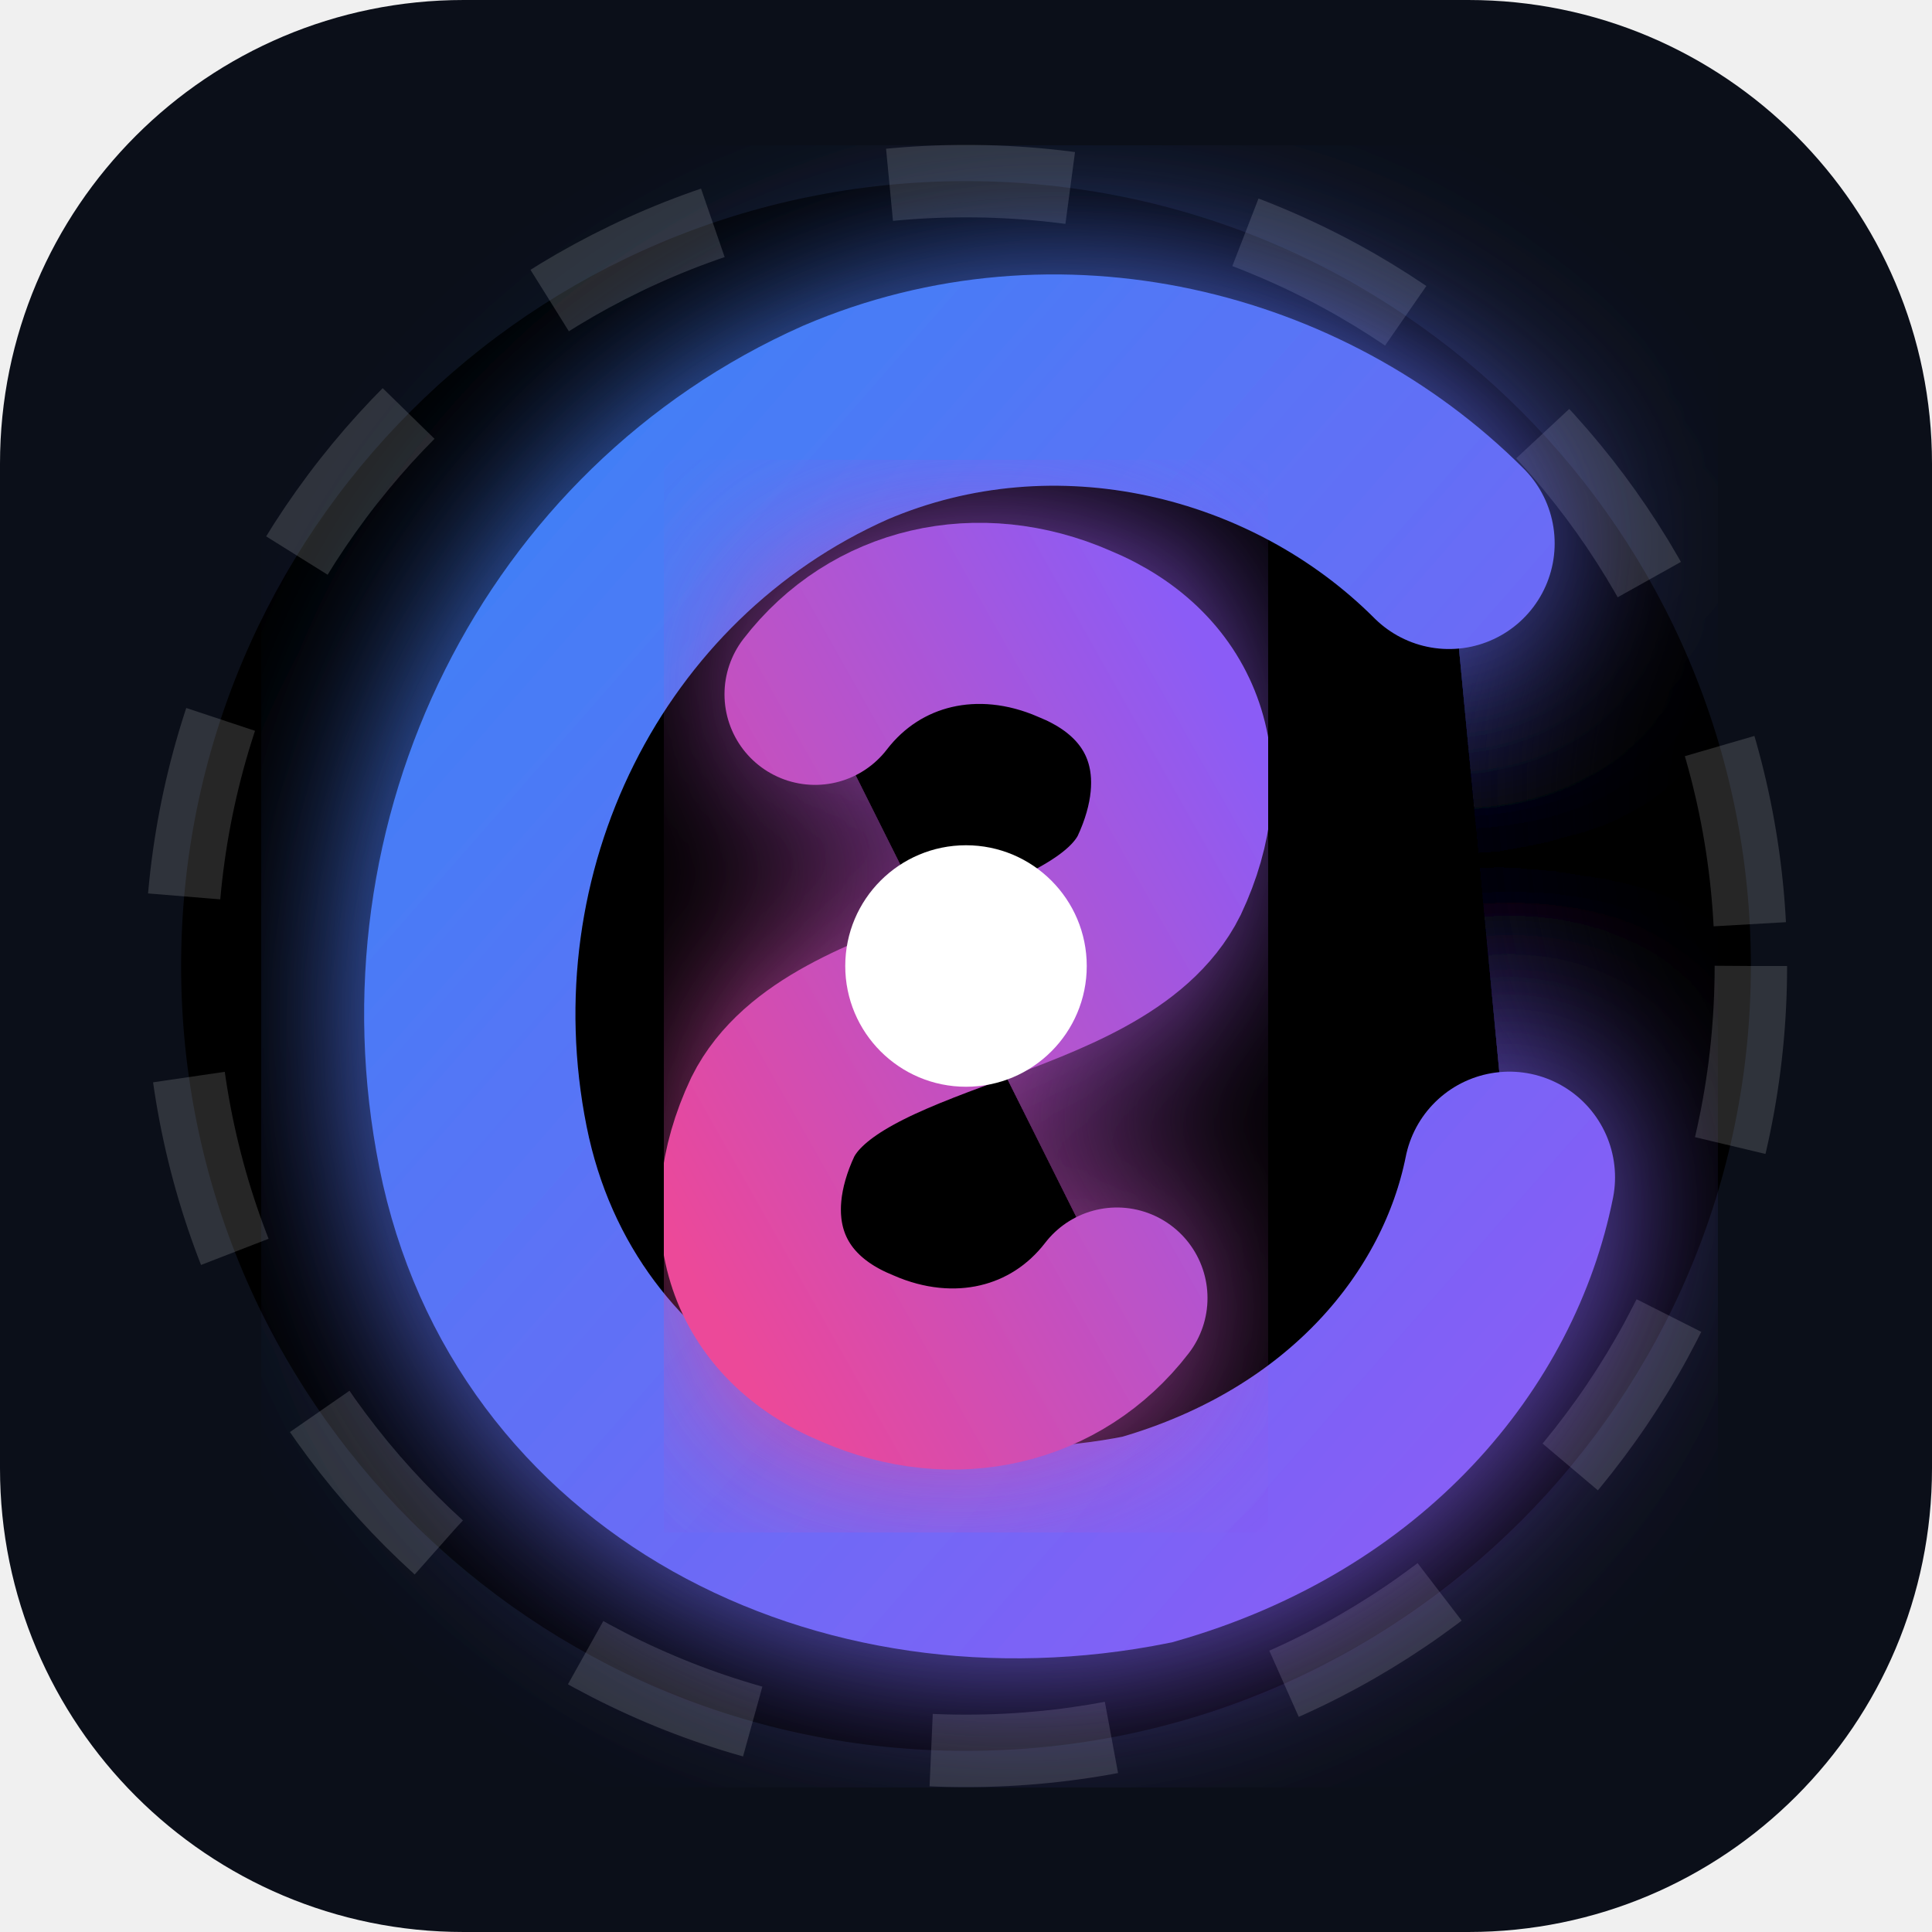
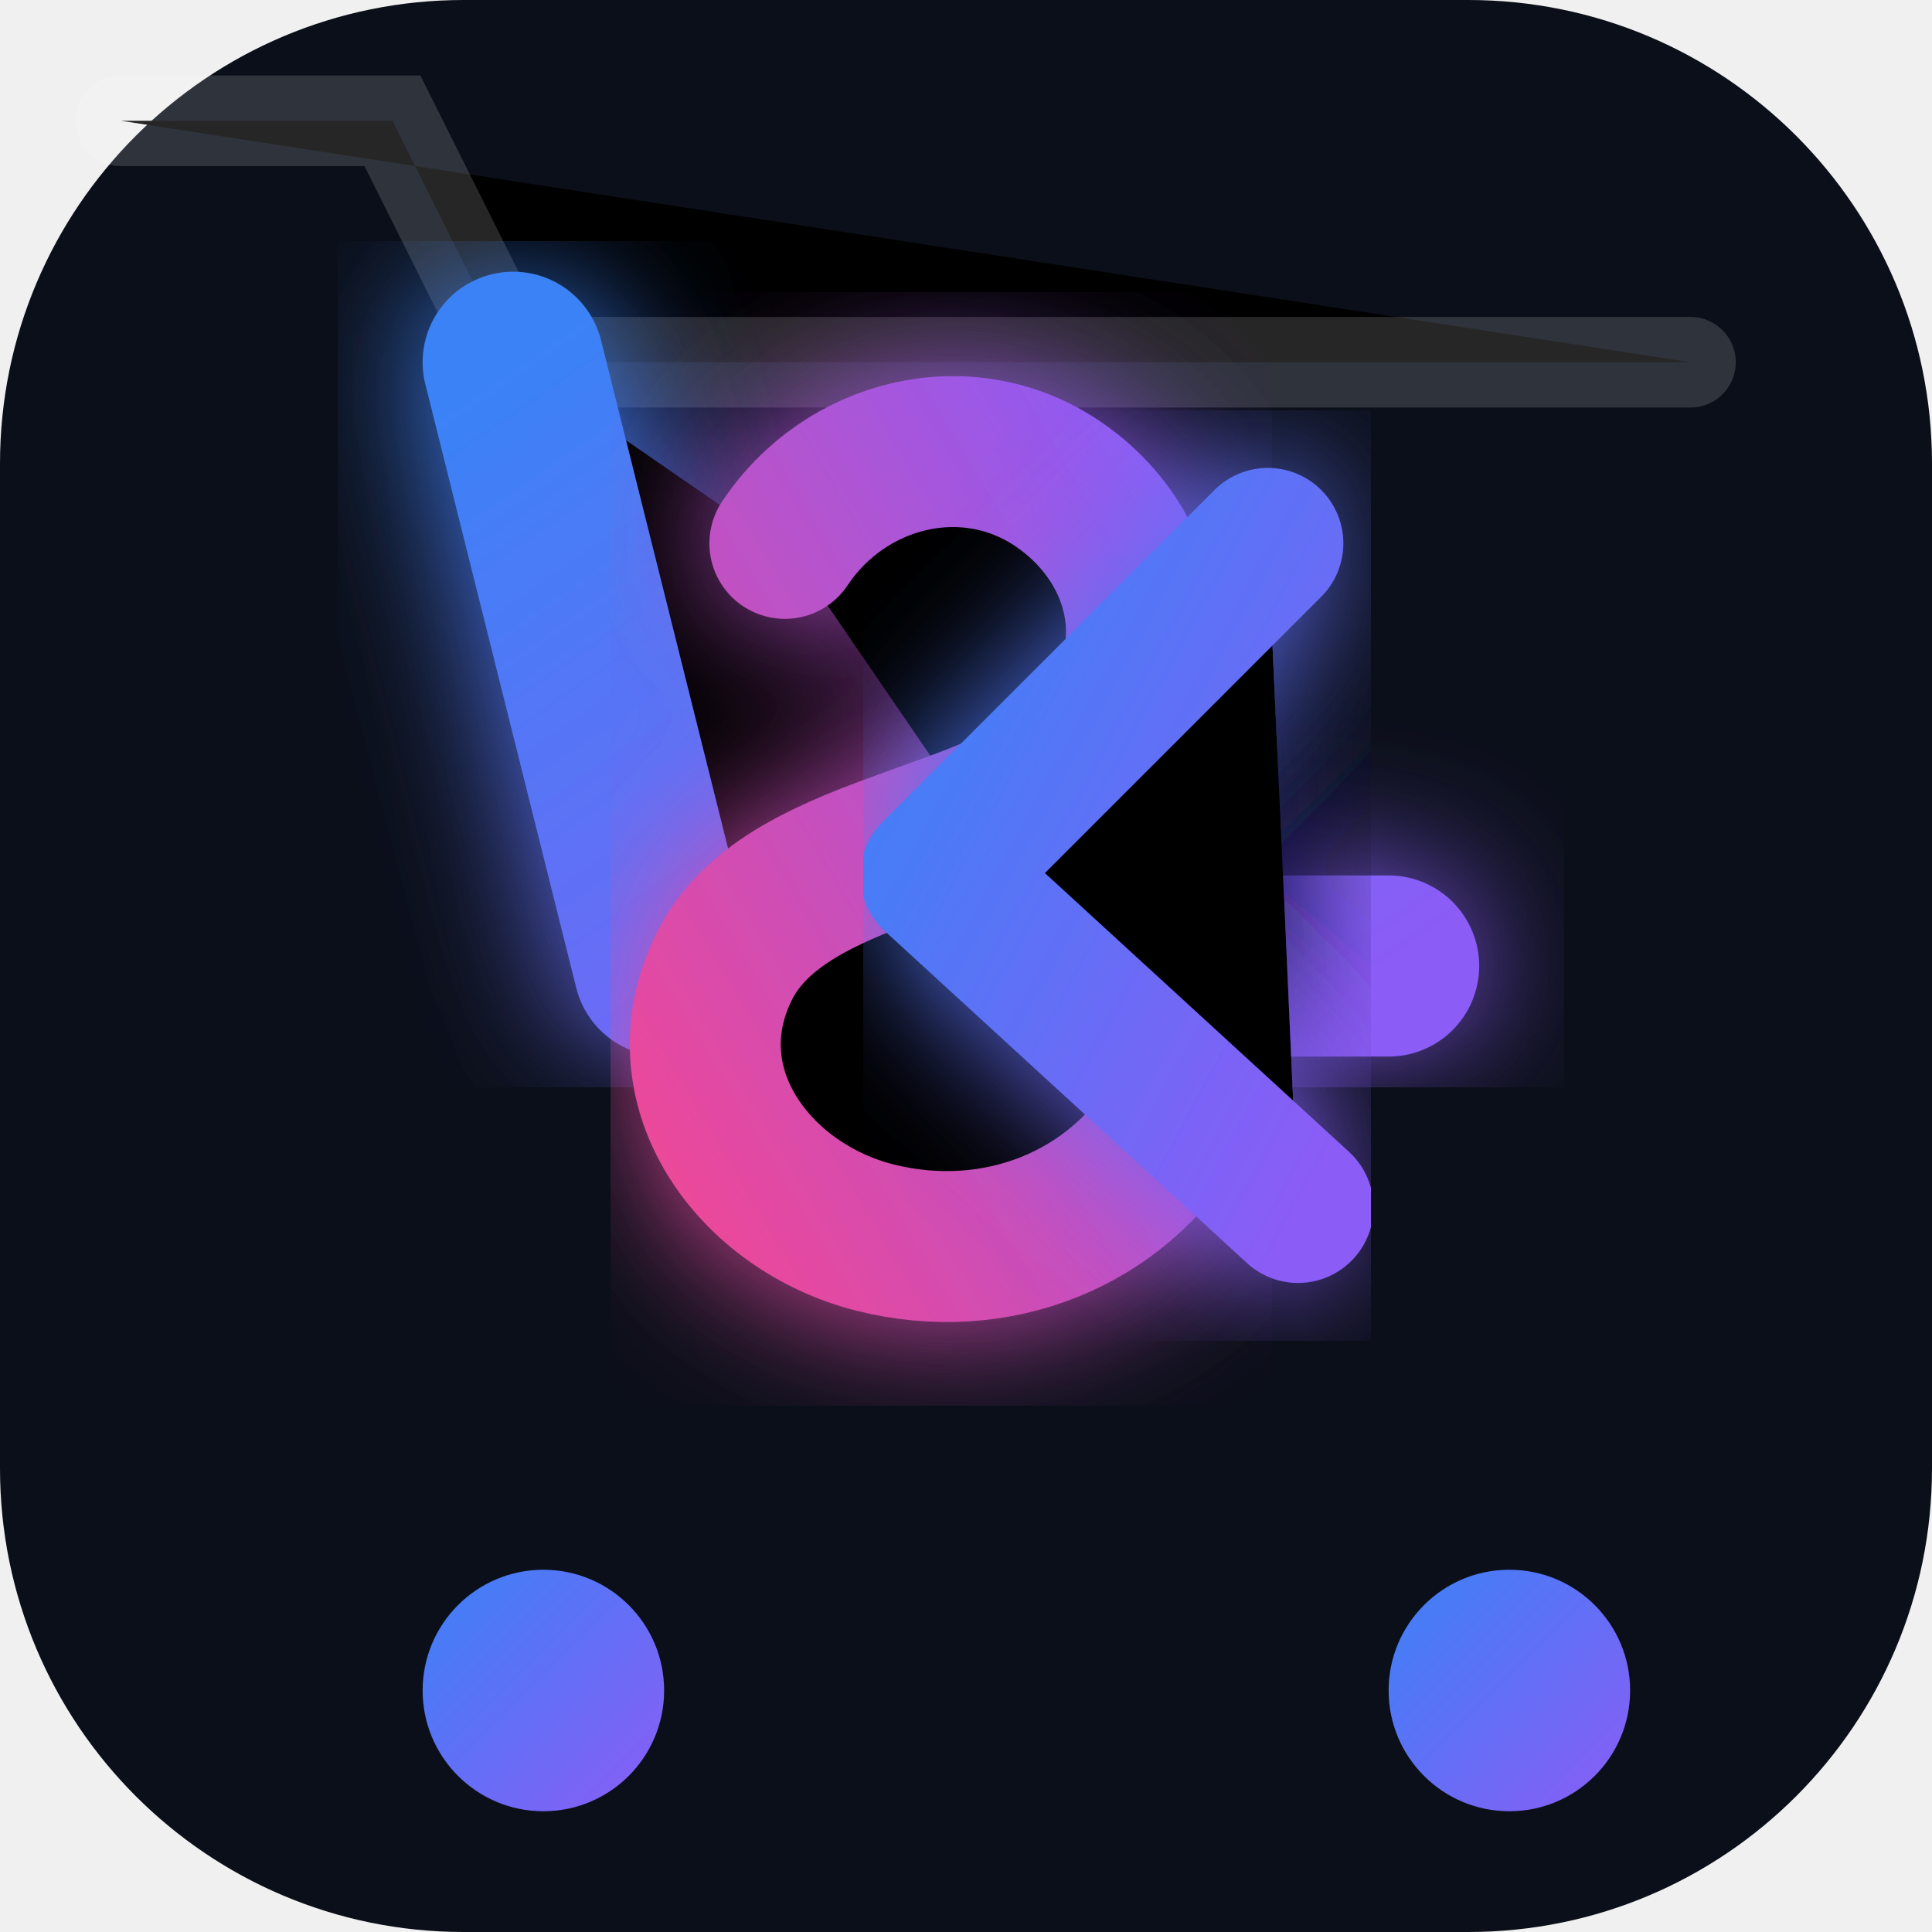
<svg xmlns="http://www.w3.org/2000/svg" viewBox="0 0 100 100">
  <defs>
-     <linearGradient id="sc-logo-gradient-1" x1="0%" y1="0%" x2="100%" y2="100%">
+     <linearGradient id="sk-logo-gradient-1" x1="0%" y1="0%" x2="100%" y2="100%">
      <stop offset="0%" stop-color="#3b82f6" />
      <stop offset="100%" stop-color="#8b5cf6" />
    </linearGradient>
-     <linearGradient id="sc-logo-gradient-2" x1="0%" y1="100%" x2="100%" y2="0%">
+     <linearGradient id="sk-logo-gradient-2" x1="0%" y1="100%" x2="100%" y2="0%">
      <stop offset="0%" stop-color="#ec4899" />
      <stop offset="100%" stop-color="#8b5cf6" />
    </linearGradient>
-     <filter id="sc-glow" x="-20%" y="-20%" width="140%" height="140%">
-       <feGaussianBlur stdDeviation="1.5" result="blur" />
+     <filter id="sk-glow" x="-20%" y="-20%" width="140%" height="140%">
+       <feGaussianBlur stdDeviation="1.2" result="blur" />
      <feComposite in="SourceGraphic" in2="blur" operator="over" />
    </filter>
  </defs>
  <rect width="100" height="100" rx="24" fill="#0b0f19" />
  <g transform="scale(3.125)">
-     <circle cx="16" cy="16" r="13" stroke="rgba(255,255,255,0.15)" stroke-width="1.2" stroke-dasharray="3 3" />
-     <path d="M24 9C21.5 6.5 17.5 5.5 14 7C9.5 9 7 14 8 19C9 24 14 26.5 19 25.5C22.5 24.5 24.5 22 25 19.5" stroke="url(#sc-logo-gradient-1)" stroke-width="3.5" stroke-linecap="round" filter="url(#sc-glow)" />
-     <path d="M13.5 11.5C14.5 10.2 16.2 9.8 17.8 10.5C19.5 11.2 20 12.8 19.2 14.5C18.2 16.5 13.8 16.5 12.8 18.5C12 20.2 12.5 21.8 14.2 22.5C15.8 23.2 17.5 22.8 18.5 21.5" stroke="url(#sc-logo-gradient-2)" stroke-width="3" stroke-linecap="round" filter="url(#sc-glow)" />
-     <circle cx="16" cy="16" r="2" fill="#ffffff" />
+     <path d="M28 6H8.5L6.5 2H2" stroke="rgba(255,255,255,0.15)" stroke-width="1.5" stroke-linecap="round" />
+     <circle cx="9" cy="28" r="2" fill="url(#sk-logo-gradient-1)" />
+     <circle cx="25" cy="28" r="2" fill="url(#sk-logo-gradient-1)" />
+     <path d="M8.5 6L11 16H23" stroke="url(#sk-logo-gradient-1)" stroke-width="3" stroke-linecap="round" stroke-linejoin="round" filter="url(#sk-glow)" />
+     <path d="M13 9C14 7.5 16 7 17.5 8C19 9 19.5 11 18 12.5C16.5 14 13 14 12 16C11 18 12.5 20 14.5 20.5C16.5 21 18.5 20.2 19.5 18.5" stroke="url(#sk-logo-gradient-2)" stroke-width="2.5" stroke-linecap="round" filter="url(#sk-glow)" />
+     <path d="M21 9L15.5 14.5L21.5 20" stroke="url(#sk-logo-gradient-1)" stroke-width="2.5" stroke-linecap="round" stroke-linejoin="round" filter="url(#sk-glow)" />
  </g>
</svg>
